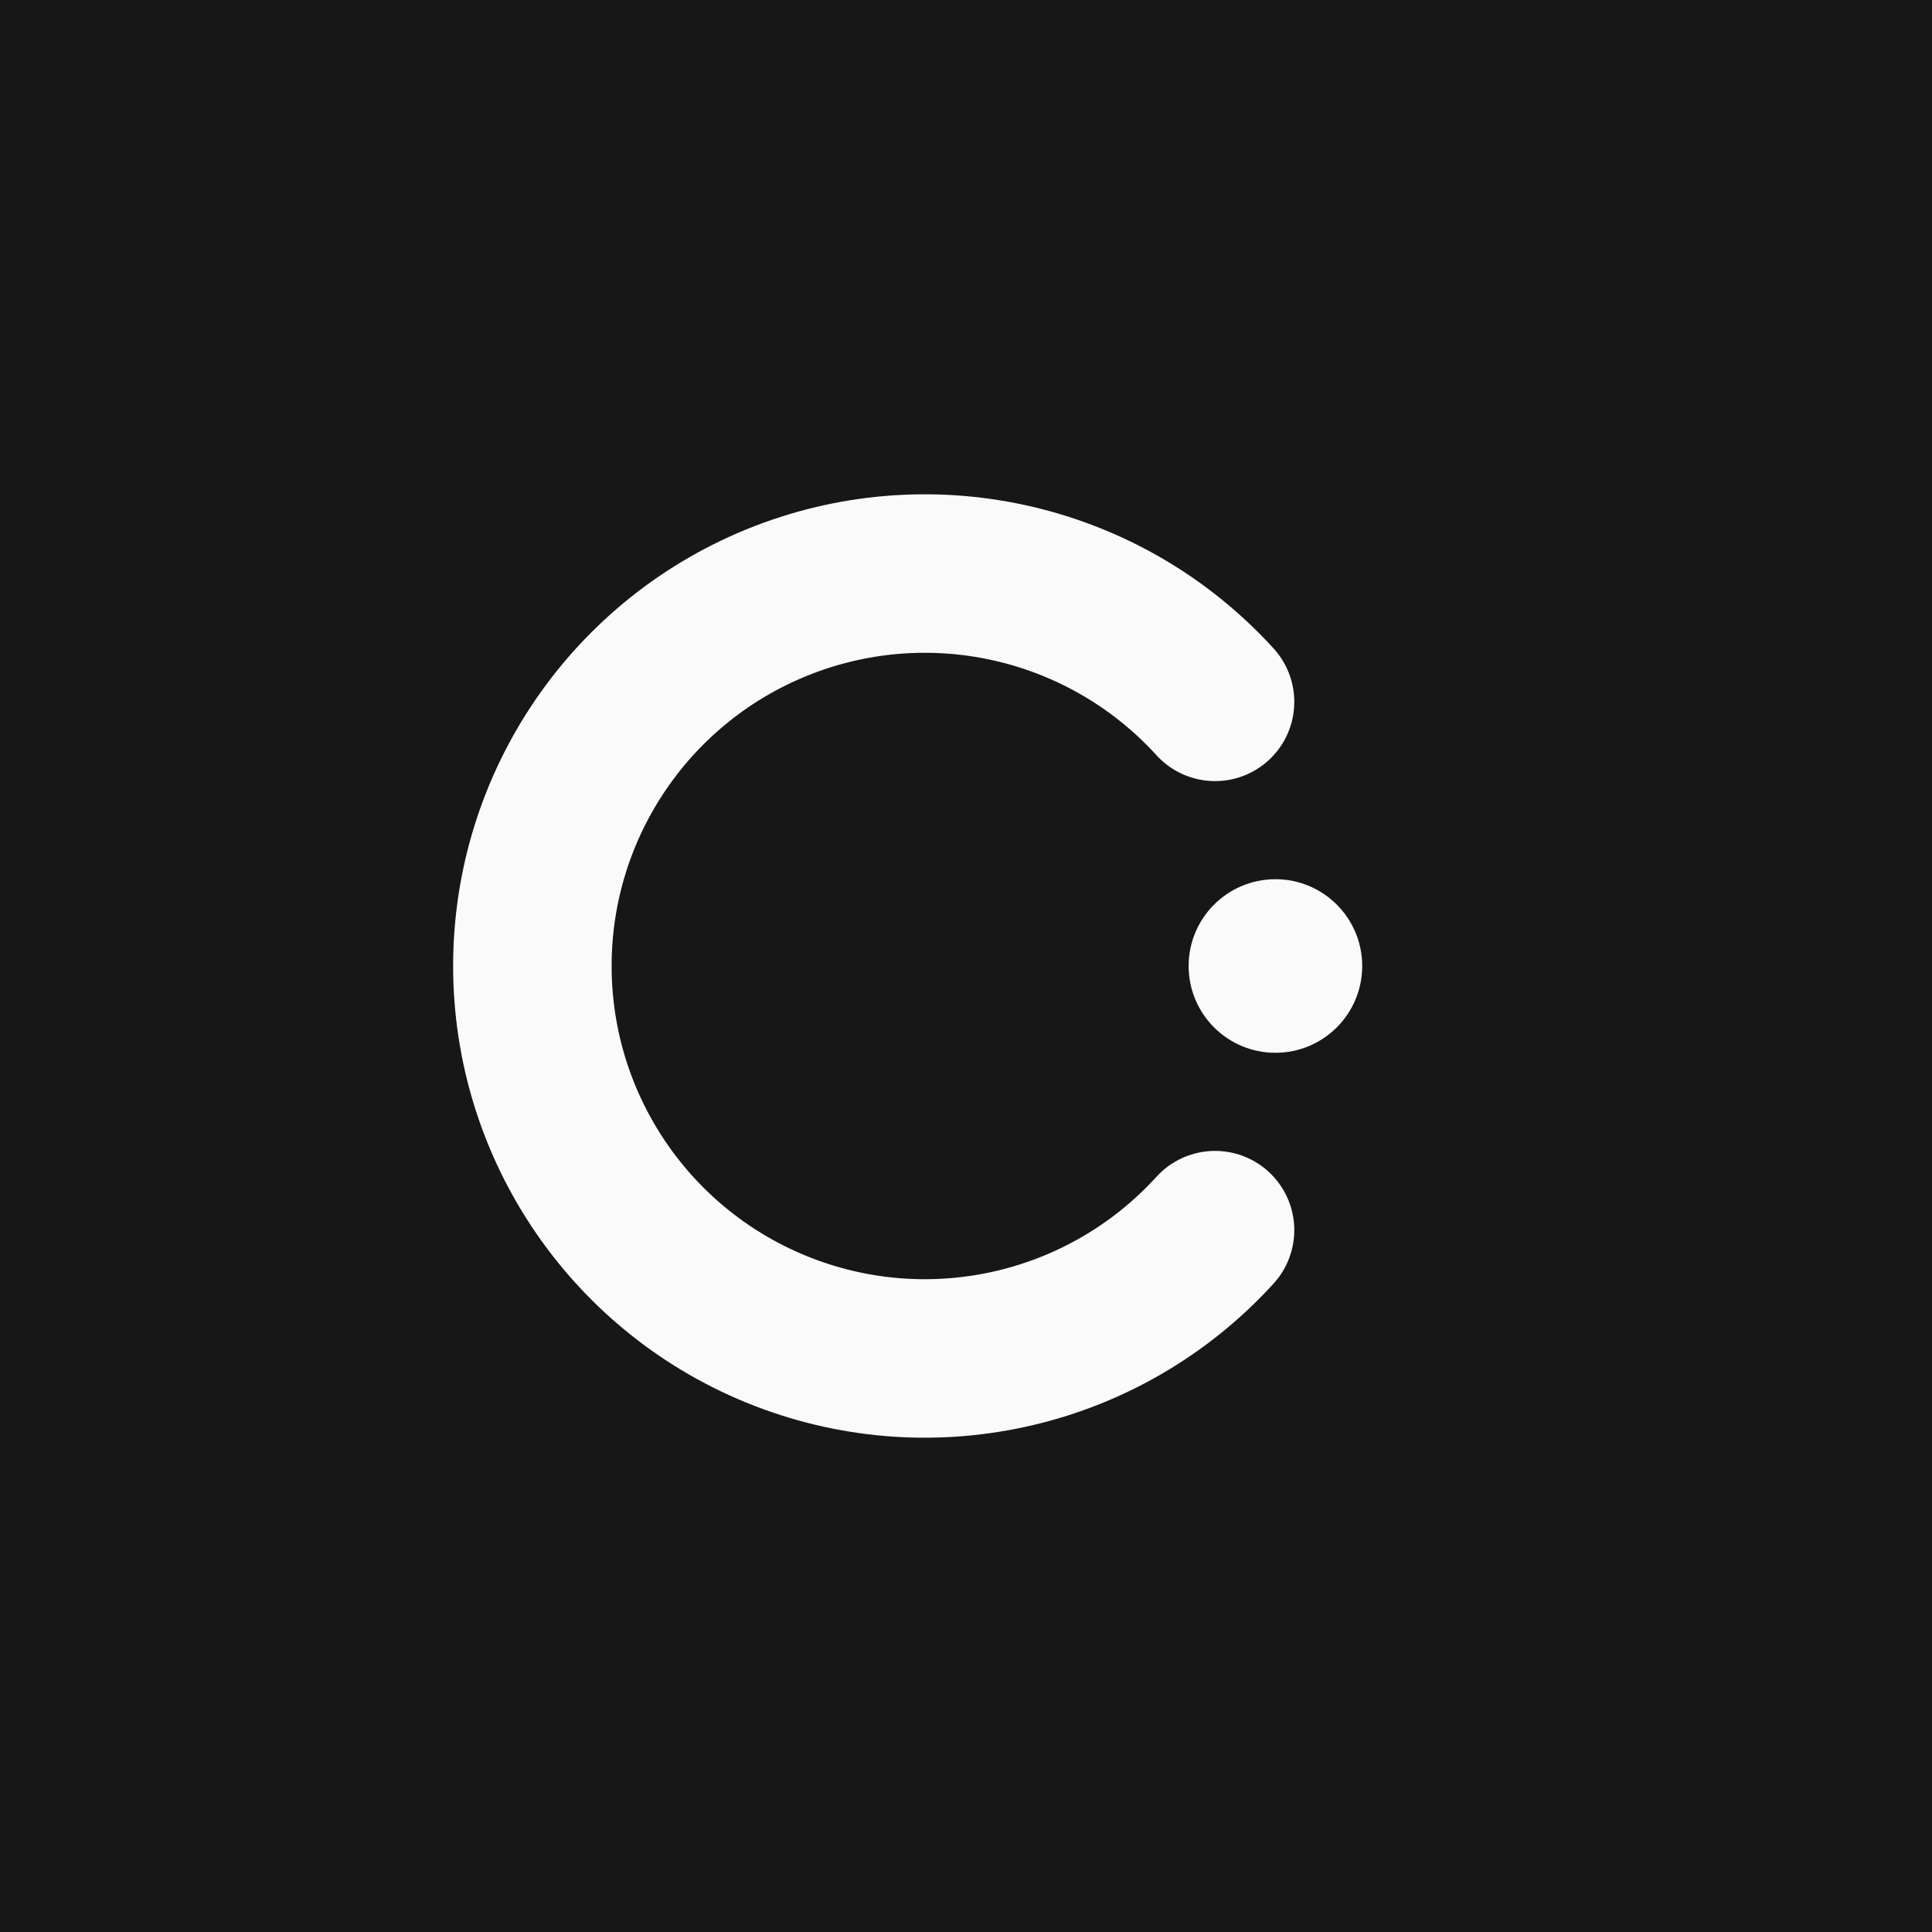
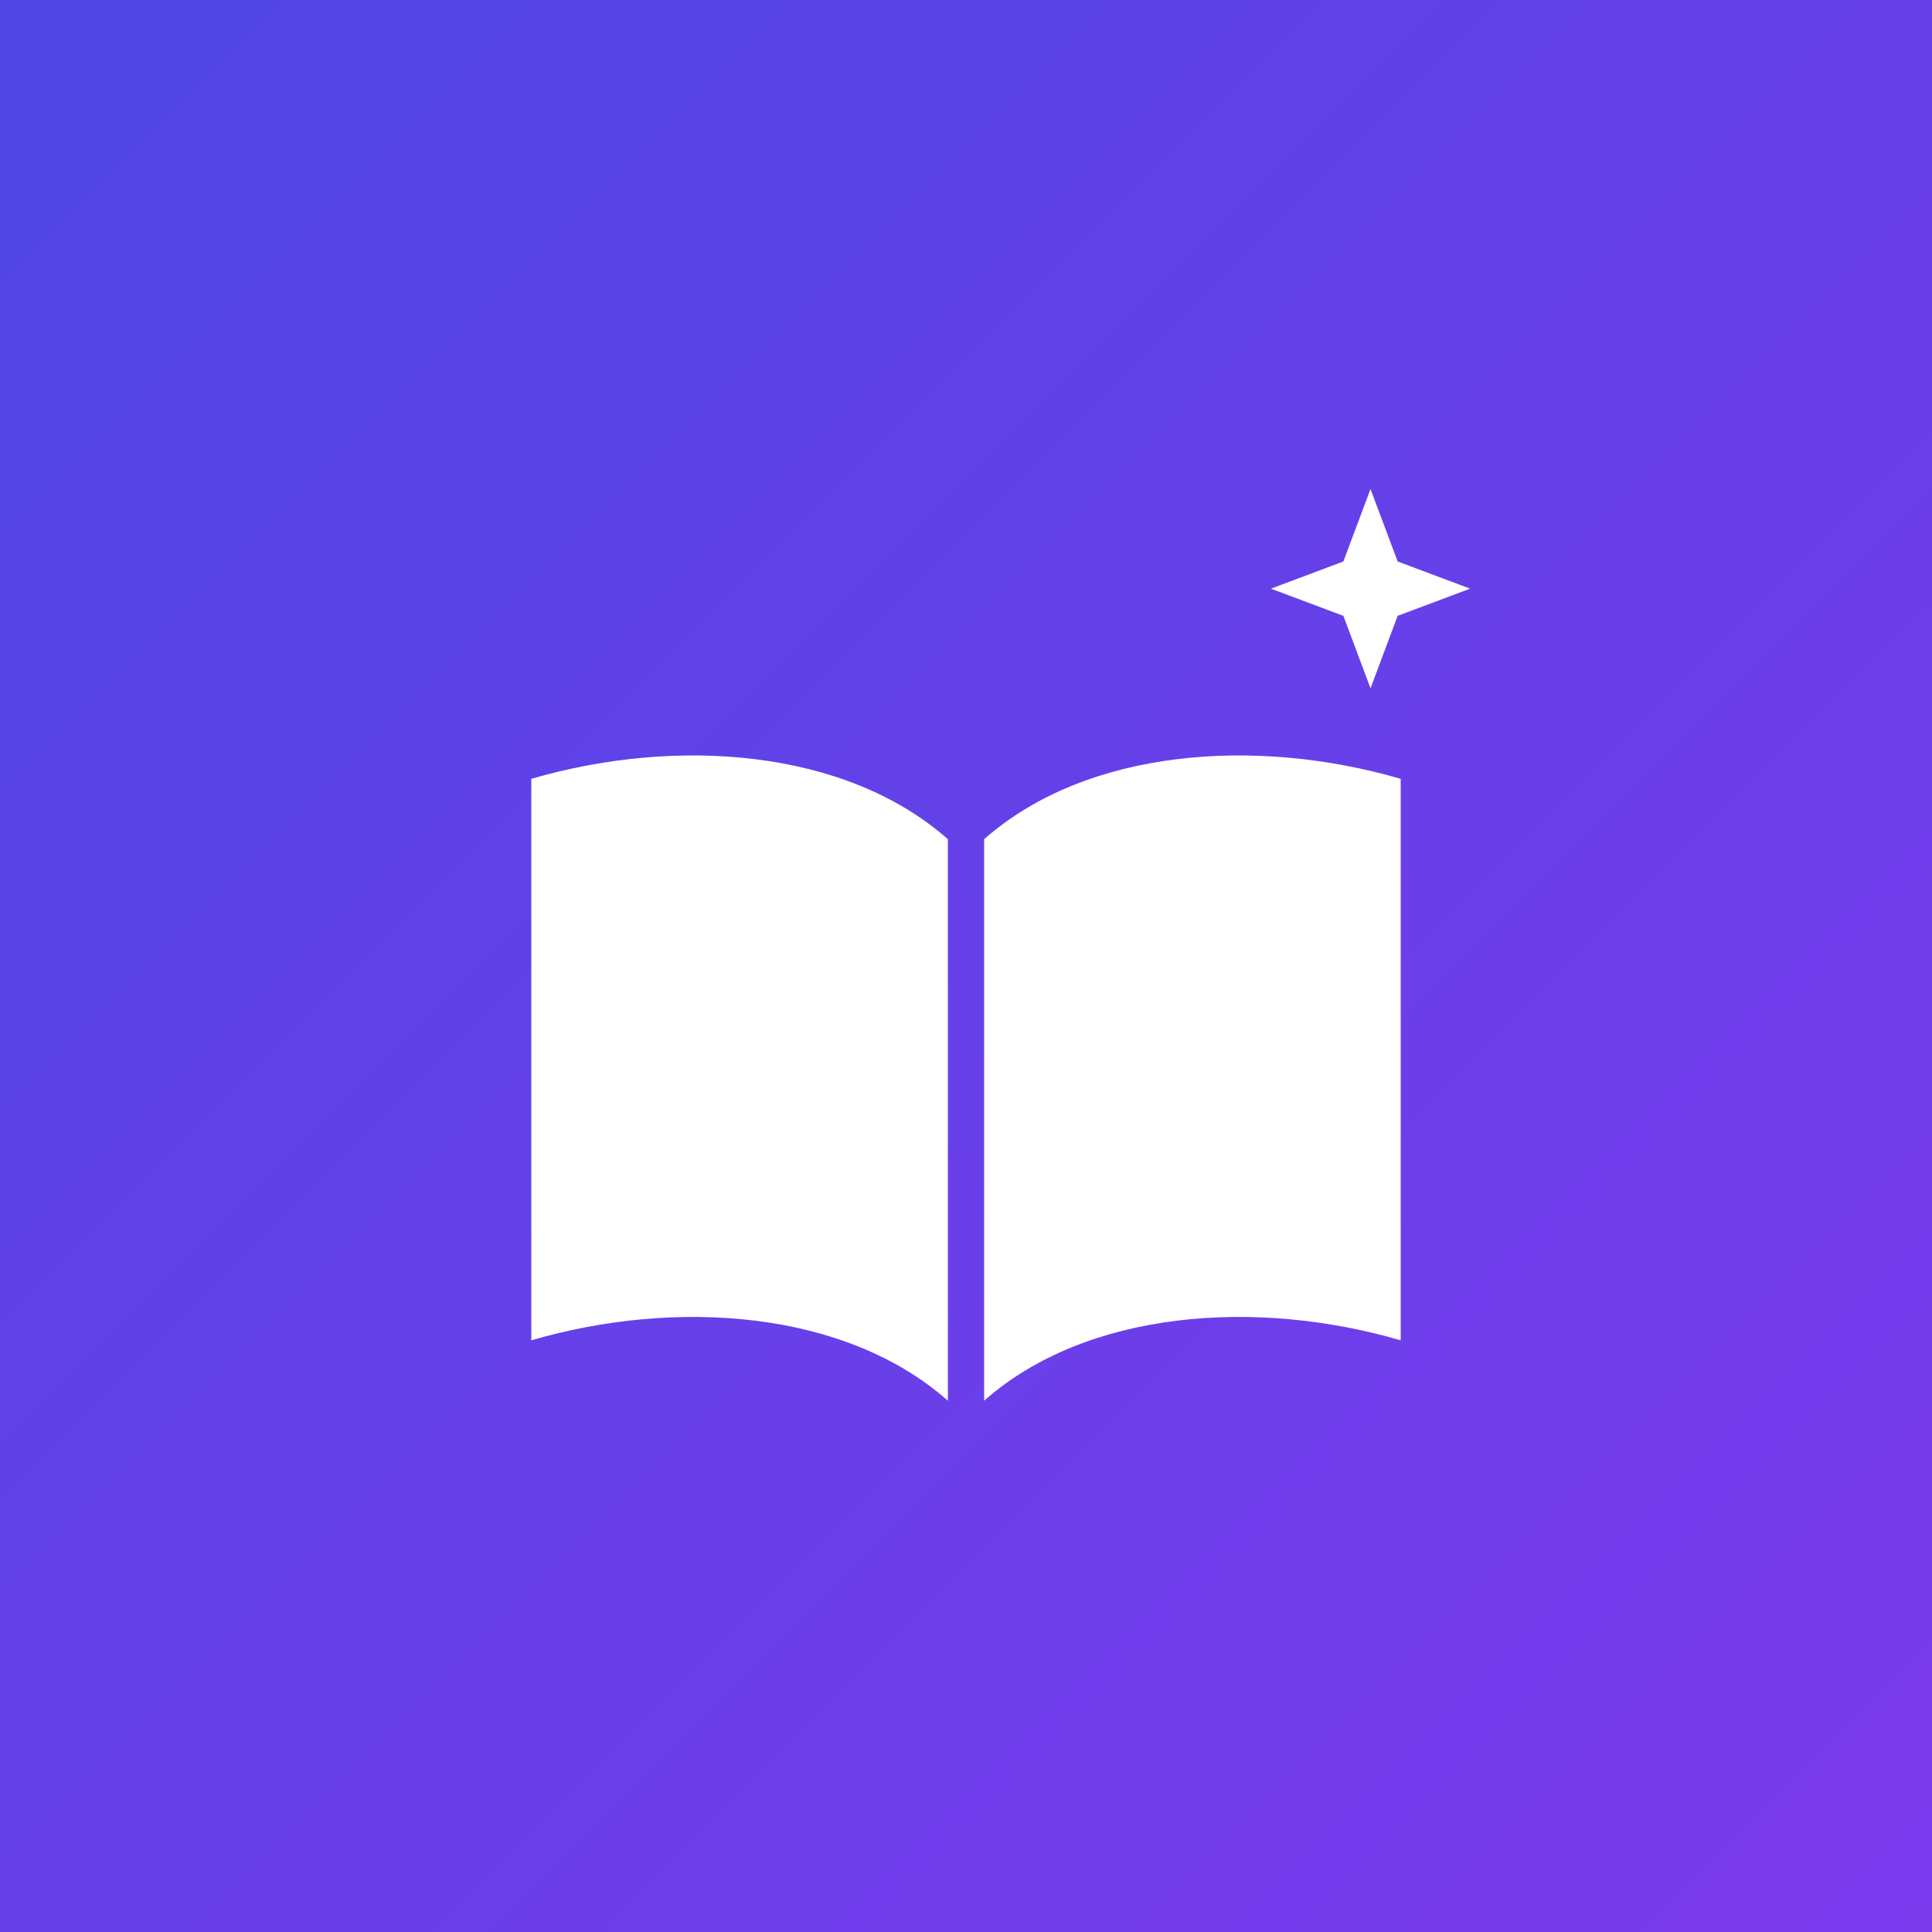
<svg xmlns="http://www.w3.org/2000/svg" viewBox="0 0 512 512">
-   <rect width="512" height="512" fill="#171717" />
-   <path d="M322 186a104 104 0 1 0 0 140" fill="none" stroke="#fafafa" stroke-width="42" stroke-linecap="round" />
-   <circle cx="338" cy="256" r="23" fill="#fafafa" />
+   <defs>
+     <linearGradient id="g" x1="0" y1="0" x2="1" y2="1">
+       <stop offset="0" stop-color="#4f46e5" />
+       <stop offset="1" stop-color="#7c3aed" />
+     </linearGradient>
+   </defs>
+   <rect width="512" height="512" fill="url(#g)" />
+   <g transform="translate(256 256) scale(0.8) translate(-256 -256)">
+     <g transform="translate(0 24)">
+       <path d="M250 190C216 160 160 156 112 170V356C160 342 216 346 250 376Z" fill="#fff" />
+       <path d="M262 190C296 160 352 156 400 170V356C352 342 296 346 262 376Z" fill="#fff" />
+       <path d="M390 74l9 24 24 9-24 9-9 24-9-24-24-9 24-9z" fill="#fff" />
+     </g>
+   </g>
</svg>
